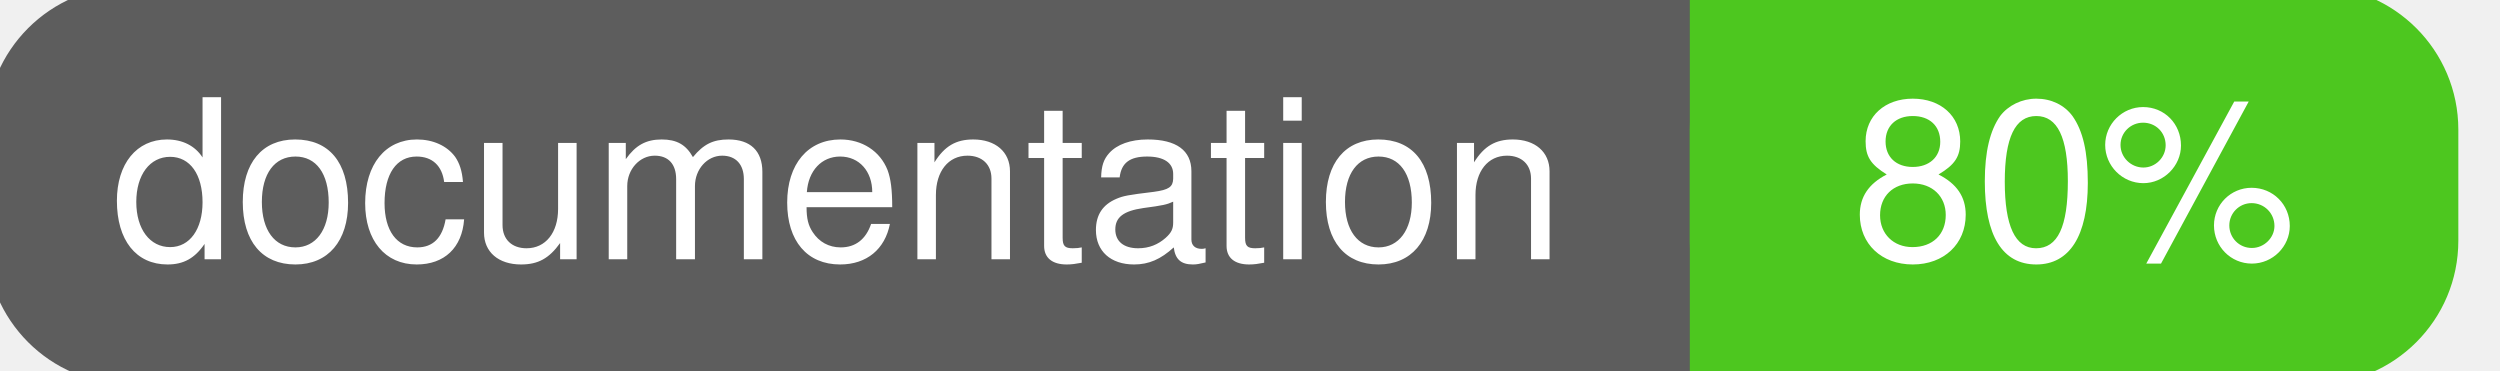
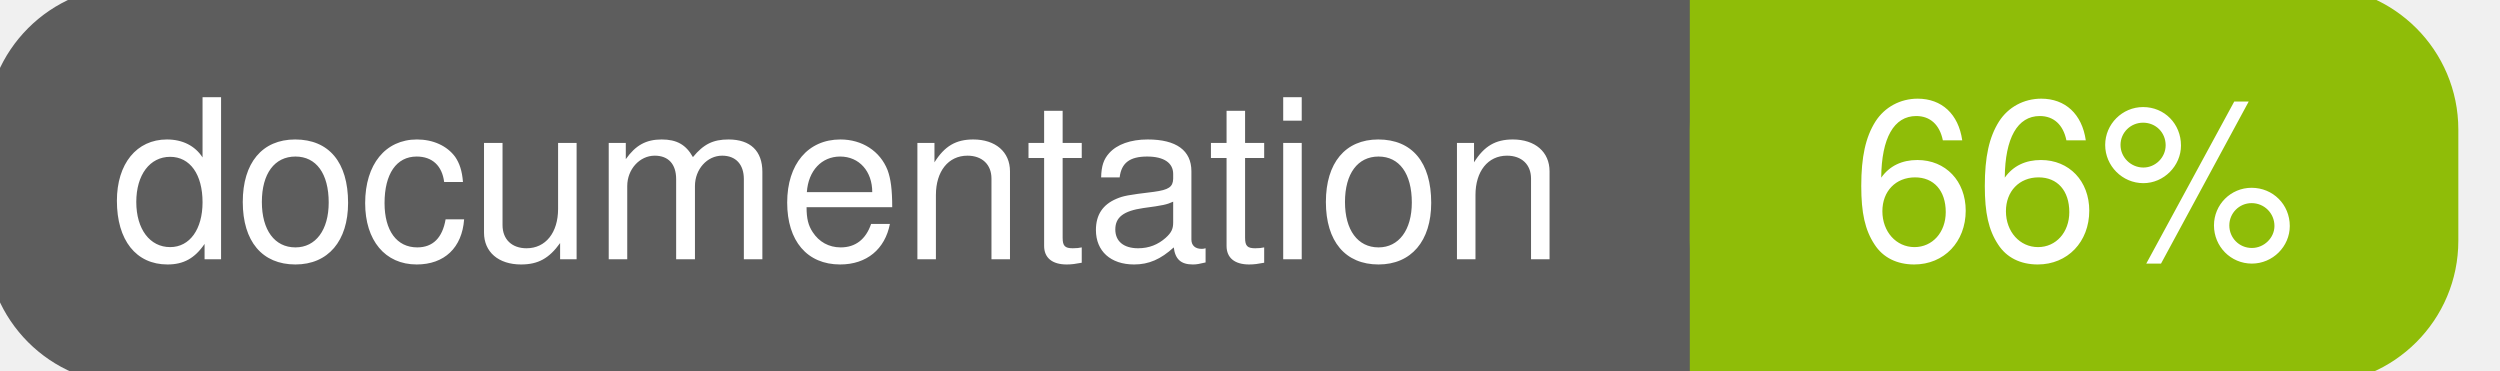
<svg xmlns="http://www.w3.org/2000/svg" width="135" height="20">
  <g>
    <rect id="svg_1" height="20" width="130" y="0" x="0" stroke-width="1.5" stroke="#5d5d5d" fill="#5d5d5d" rx="7" ry="7" />
-     <rect id="svg_2" height="20" width="40" y="0" x="92" stroke-width="1.5" stroke="#4dc71f" fill="#4dc71f" rx="7" ry="7" />
-     <rect id="svg_3" height="20" width="22" y="0" x="92" stroke-width="1.5" stroke="#4dc71f" fill="#4dc71f" />
+     <rect id="svg_2" height="20" width="40" y="0" x="92" stroke-width="1.5" stroke="#8fbd08" fill="#8fbd08" rx="7" ry="7" />
+     <rect id="svg_3" height="20" width="22" y="0" x="92" stroke-width="1.5" stroke="#8fbd08" fill="#8fbd08" />
    <text xml:space="preserve" text-anchor="start" font-family="Helvetica, Arial, sans-serif" font-size="12" id="svg_4" y="14" x="6" stroke-width="0" stroke="#5d5d5d" fill="#ffffff">documentation</text>
-     <text xml:space="preserve" text-anchor="middle" font-family="Helvetica, Arial, sans-serif" font-size="12" id="svg_5" y="14" x="112" stroke-width="0" stroke="#5d5d5d" fill="#ffffff" style="text-anchor: middle">80%</text>
+     <text xml:space="preserve" text-anchor="middle" font-family="Helvetica, Arial, sans-serif" font-size="12" id="svg_5" y="14" x="112" stroke-width="0" stroke="#5d5d5d" fill="#ffffff" style="text-anchor: middle">66%</text>
  </g>
</svg>
